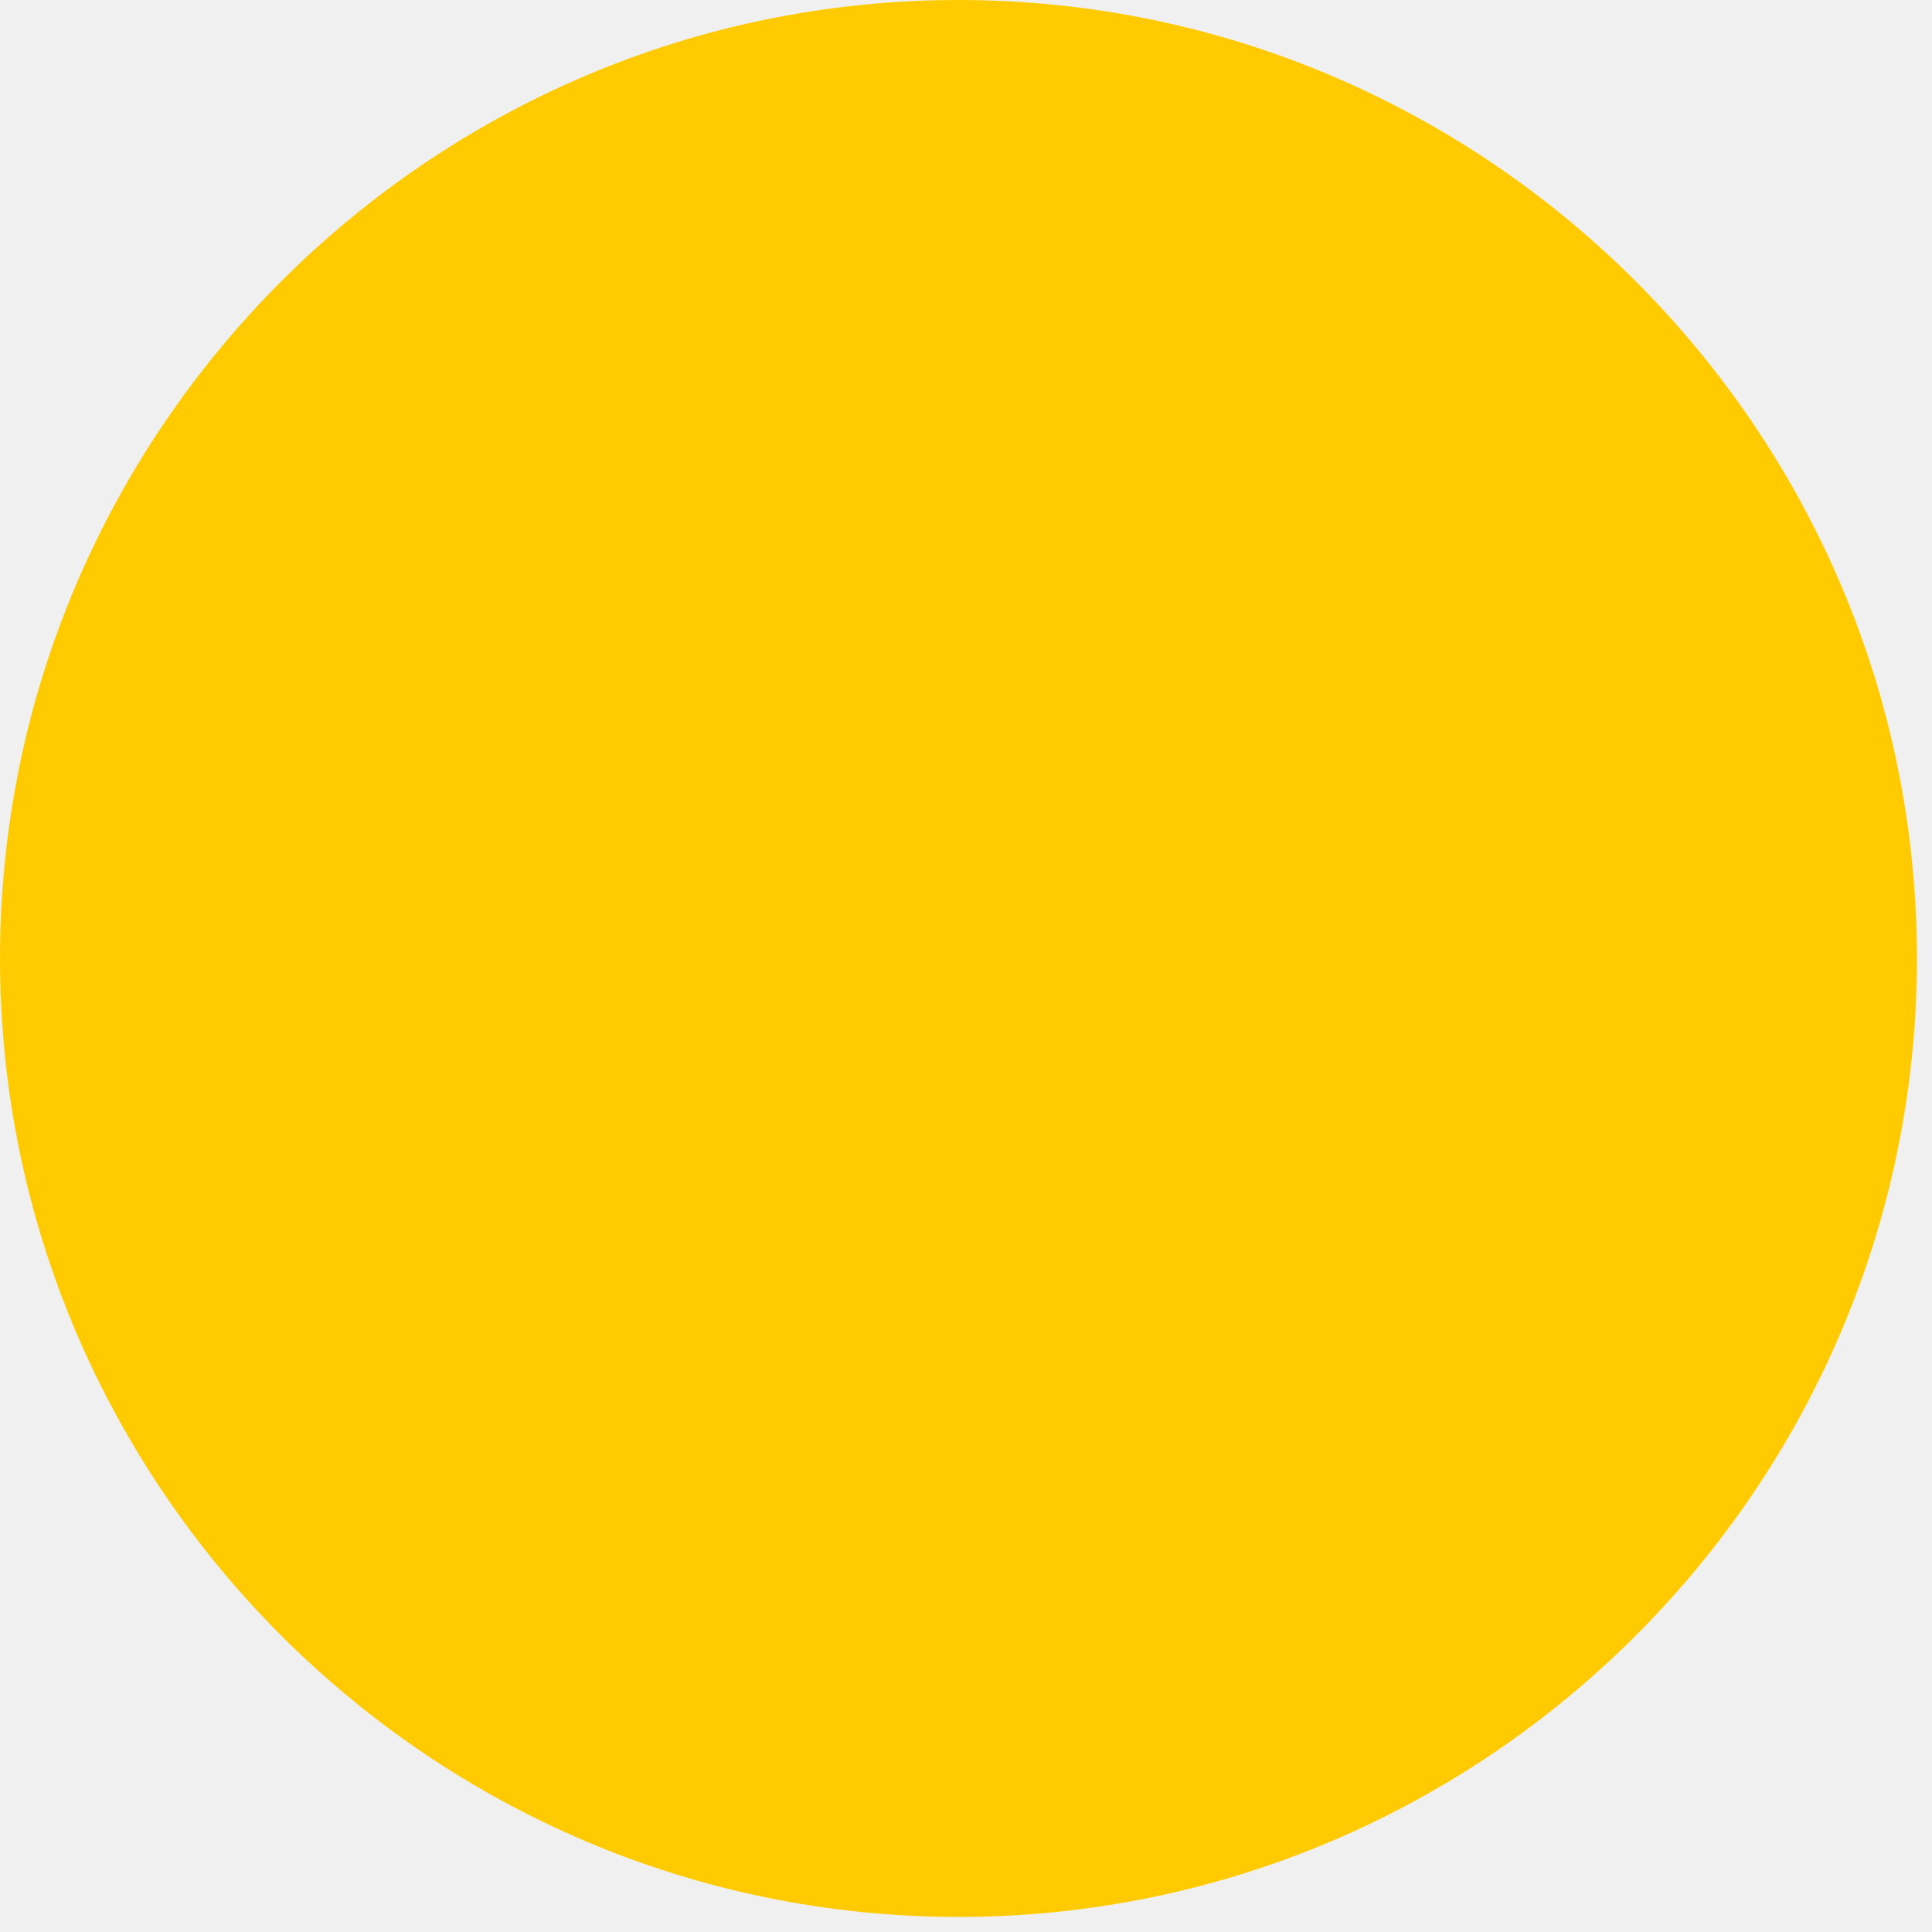
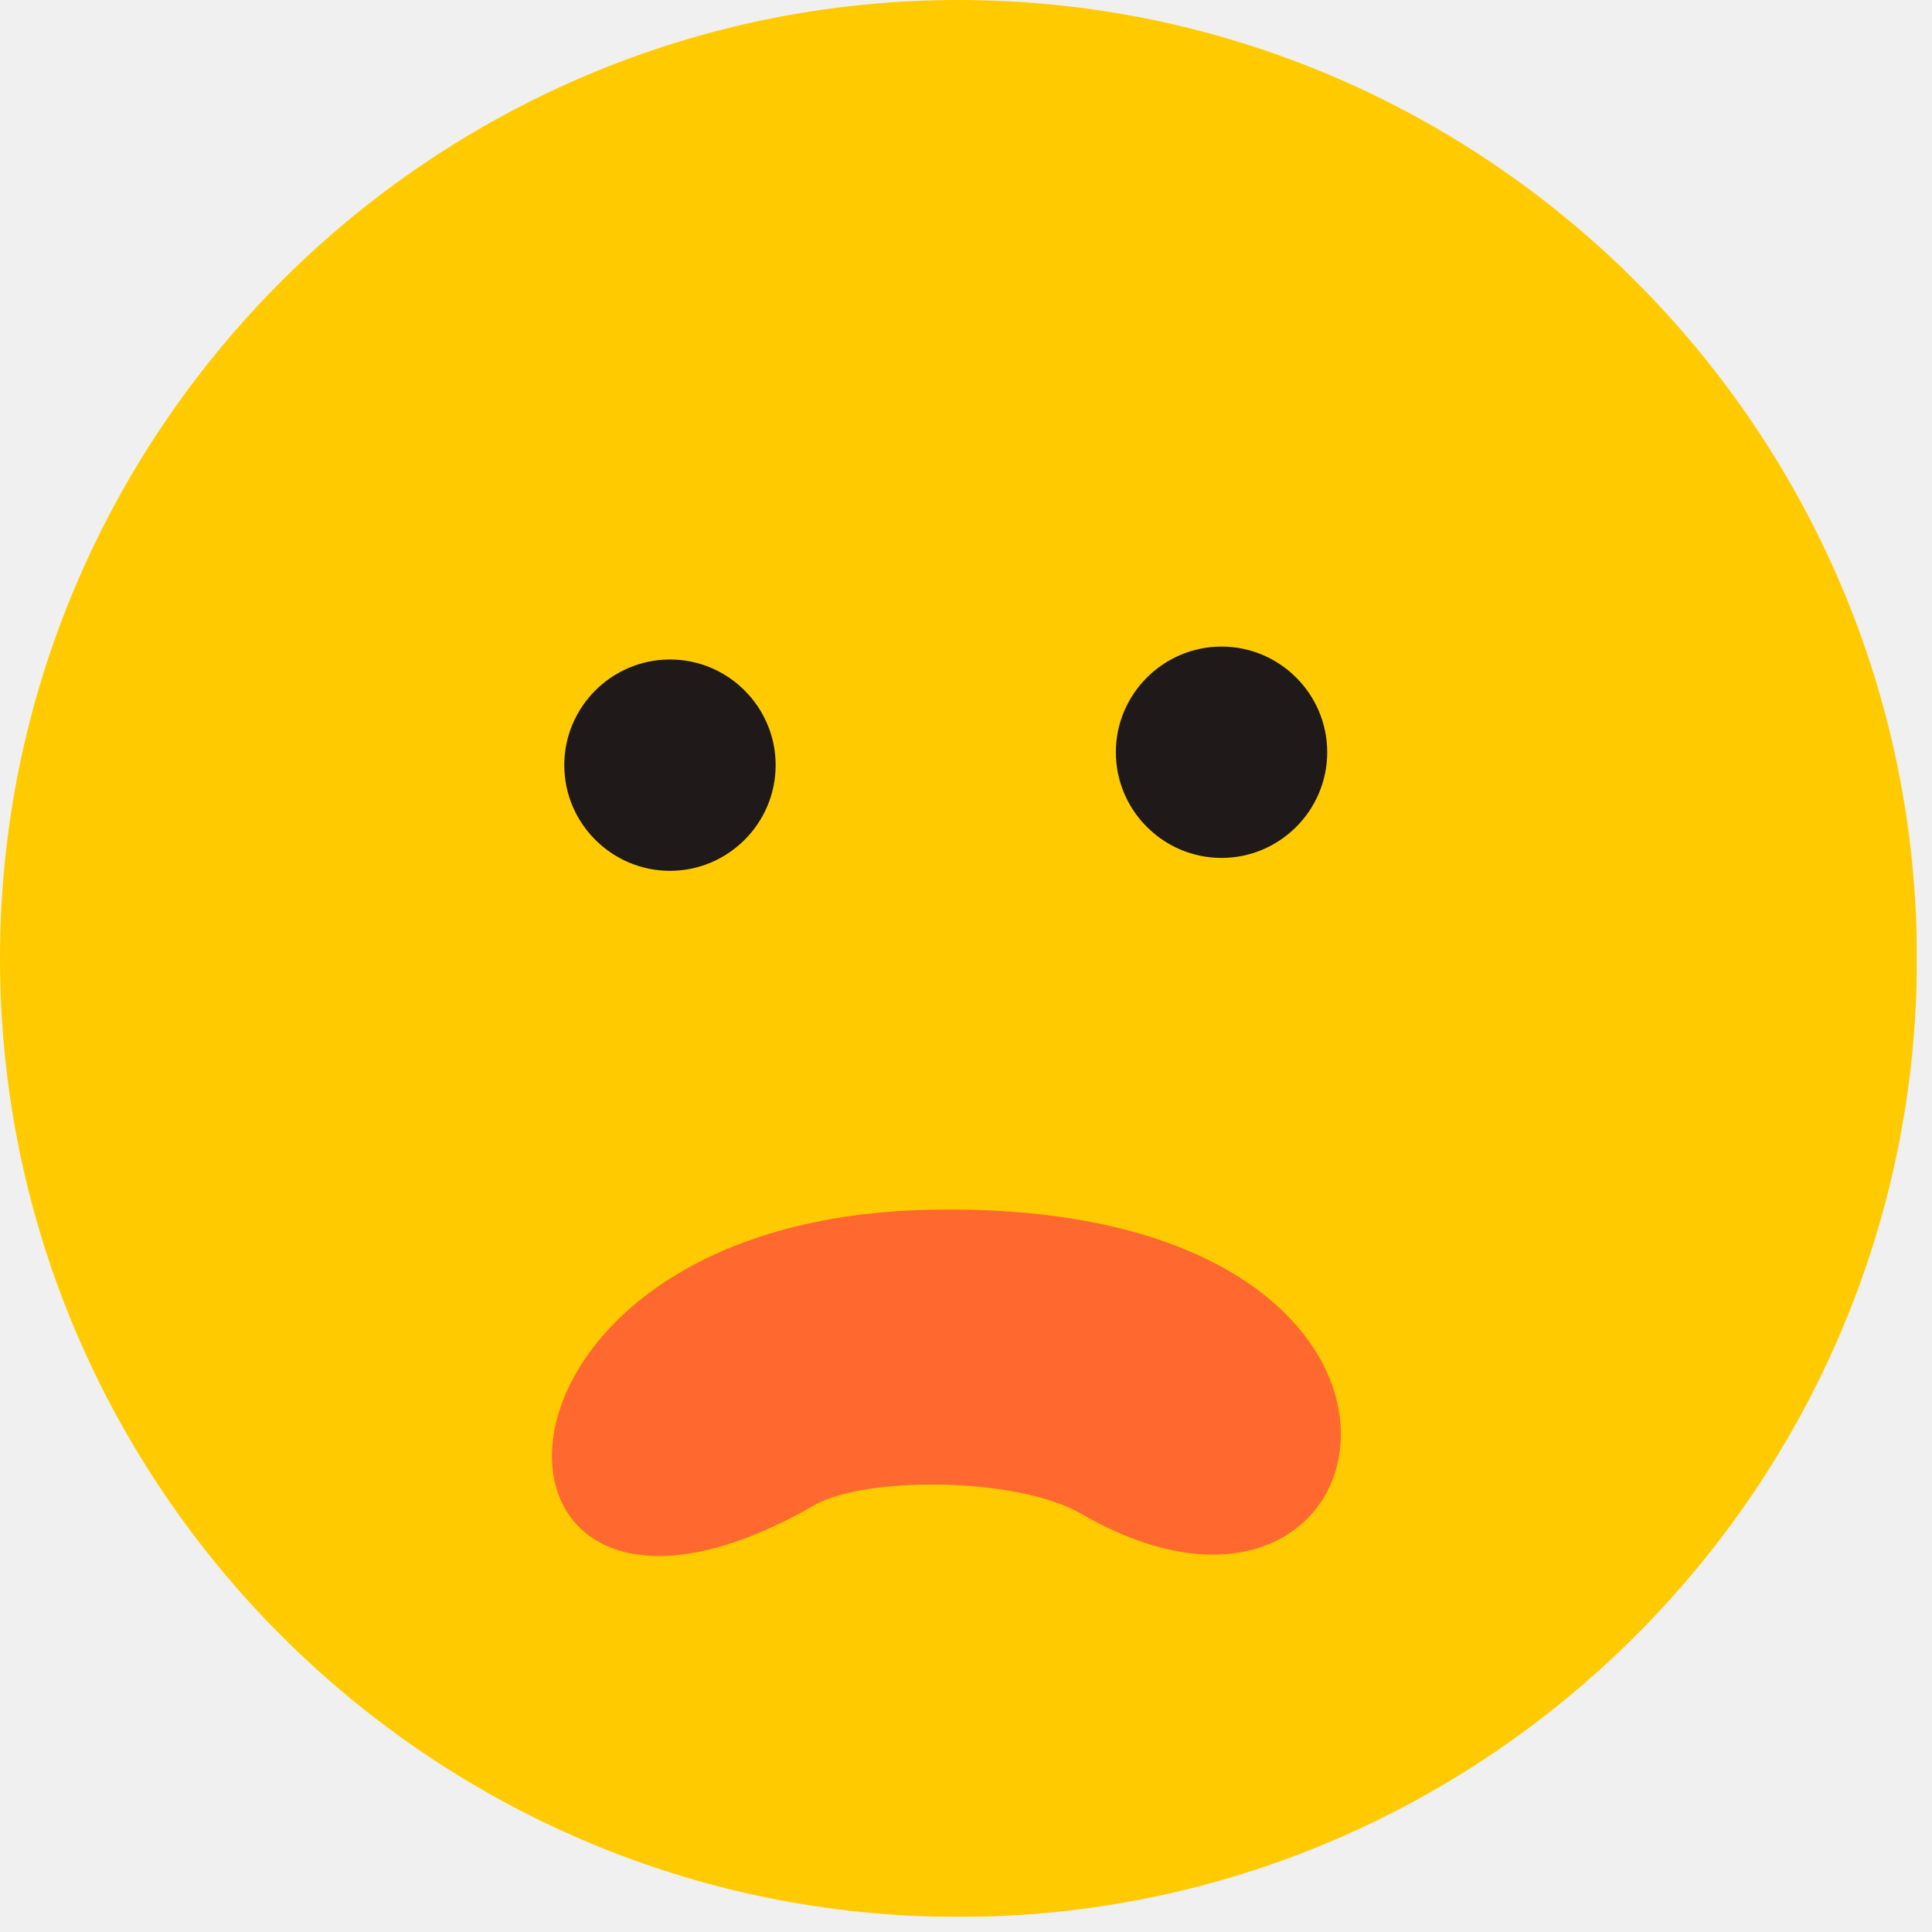
- <svg xmlns="http://www.w3.org/2000/svg" width="87px" height="87px" viewBox="0 0 87 87" version="1.1">
-   <defs />
-   <g id="Artboard-Copy" stroke="none" stroke-width="1" fill="none" fill-rule="evenodd" transform="translate(-1047, -244)">
-     <g id="Group-15" transform="translate(930, 191)" fill="#FFCB00">
-       <path d="M160.161,139.321 C183.933,139.321 203.321,119.933 203.321,96.161 C203.321,72.389 183.933,53 160.161,53 C136.389,53 117,72.389 117,96.161 C117,119.933 136.389,139.321 160.161,139.321" id="Fill-1" />
+ <svg xmlns="http://www.w3.org/2000/svg" xmlns:xlink="http://www.w3.org/1999/xlink" width="87px" height="87px" viewBox="0 0 87 87" version="1.1">
+   <defs>
+     <polygon id="path-1" points="0 0.679 86.321 0.679 86.321 87 0 87" />
+   </defs>
+   <g id="Page-1" stroke="none" stroke-width="1" fill="none" fill-rule="evenodd">
+     <g transform="translate(0, -1)">
+       <g id="Group-3" transform="translate(0, 0.321)">
+         <mask id="mask-2" fill="white">
+           <use xlink:href="#path-1" />
+         </mask>
+         <g id="Clip-2" />
+         <path d="M43.161,87 C66.933,87 86.321,67.612 86.321,43.84 C86.321,20.068 66.933,0.679 43.161,0.679 C19.389,0.679 -0,20.068 -0,43.84 C-0,67.612 19.389,87 43.161,87" id="Fill-1" fill="#FFCB00" mask="url(#mask-2)" />
+       </g>
+       <path d="M30.169,40.214 C32.79,40.214 34.928,38.075 34.928,35.455 C34.928,32.834 32.79,30.697 30.169,30.697 C27.548,30.697 25.41,32.834 25.41,35.455 C25.41,38.075 27.548,40.214 30.169,40.214" id="Fill-4" fill="#1F191A" />
+       <path d="M55.007,39.633 C57.628,39.633 59.766,37.495 59.766,34.874 C59.766,32.253 57.628,30.116 55.007,30.116 C52.386,30.116 50.248,32.253 50.248,34.874 C50.248,37.495 52.386,39.633 55.007,39.633" id="Fill-6" fill="#1F191A" />
+       <path d="M36.683,68.775 C38.94,67.475 45.801,67.495 48.68,69.163 C63.052,77.484 67.769,54.919 41.826,55.477 C19.785,55.951 20.456,78.117 36.683,68.775" id="Fill-8" fill="#FF6930" />
    </g>
  </g>
</svg>
